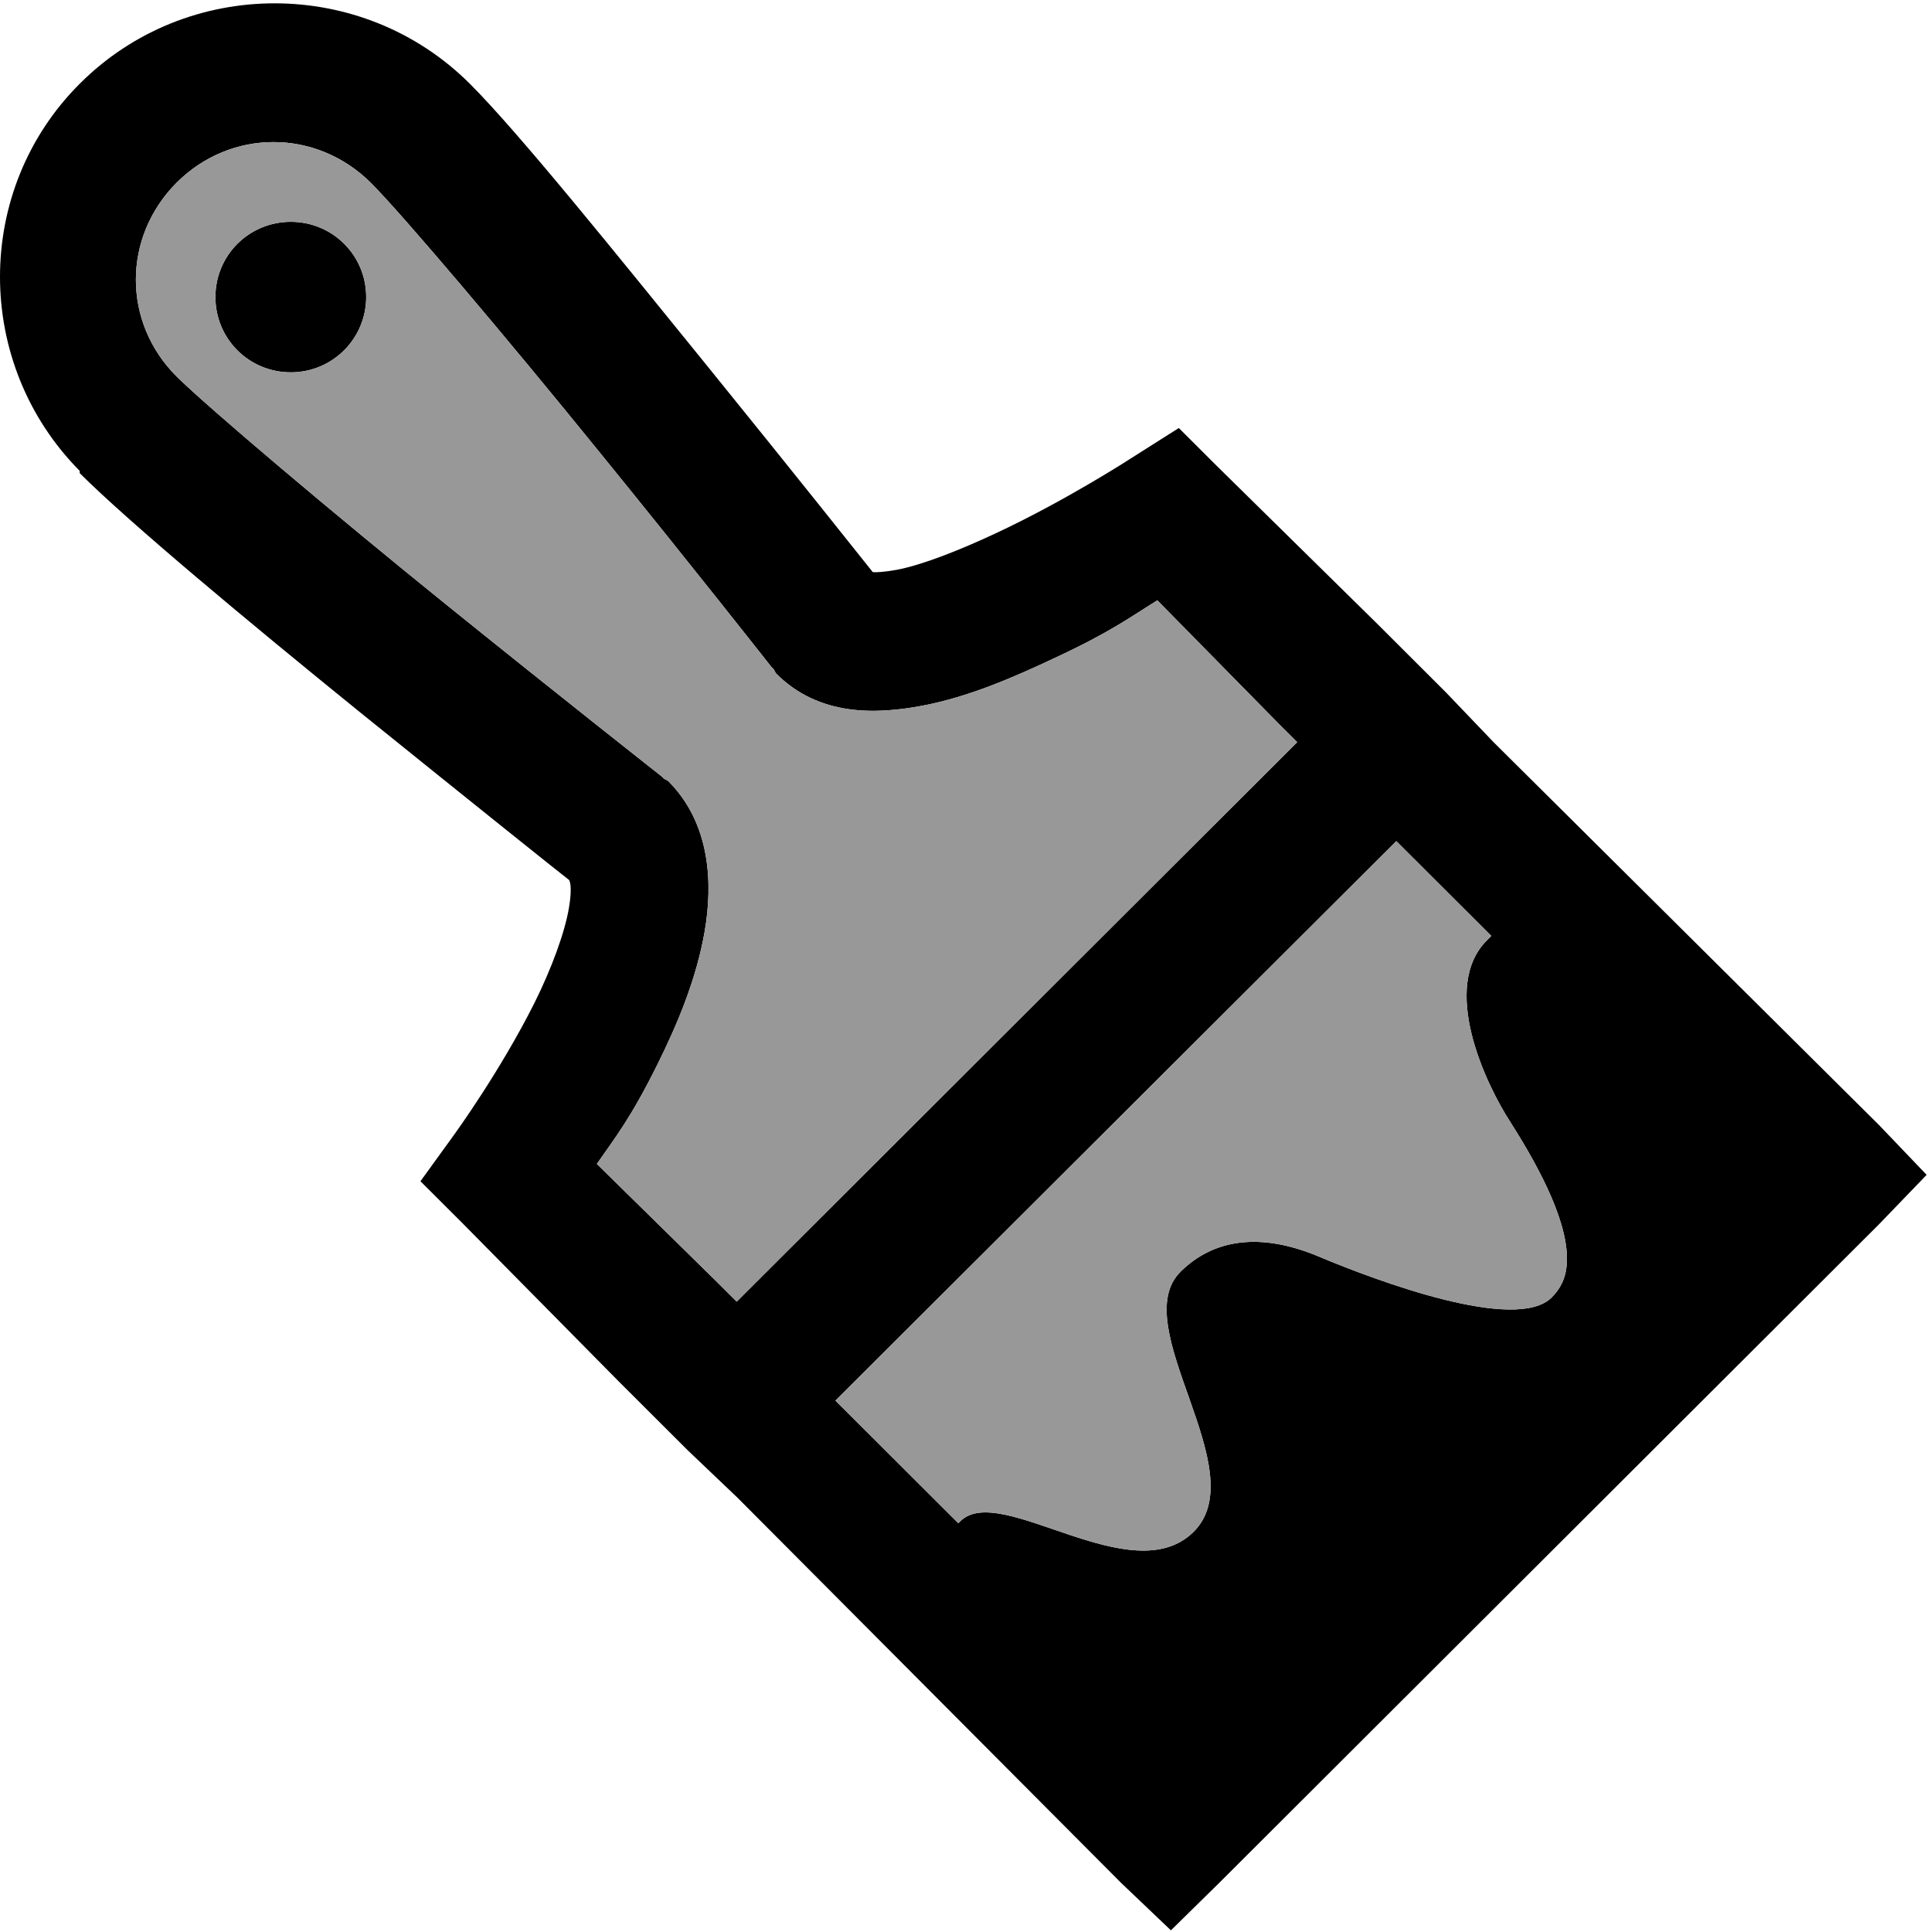
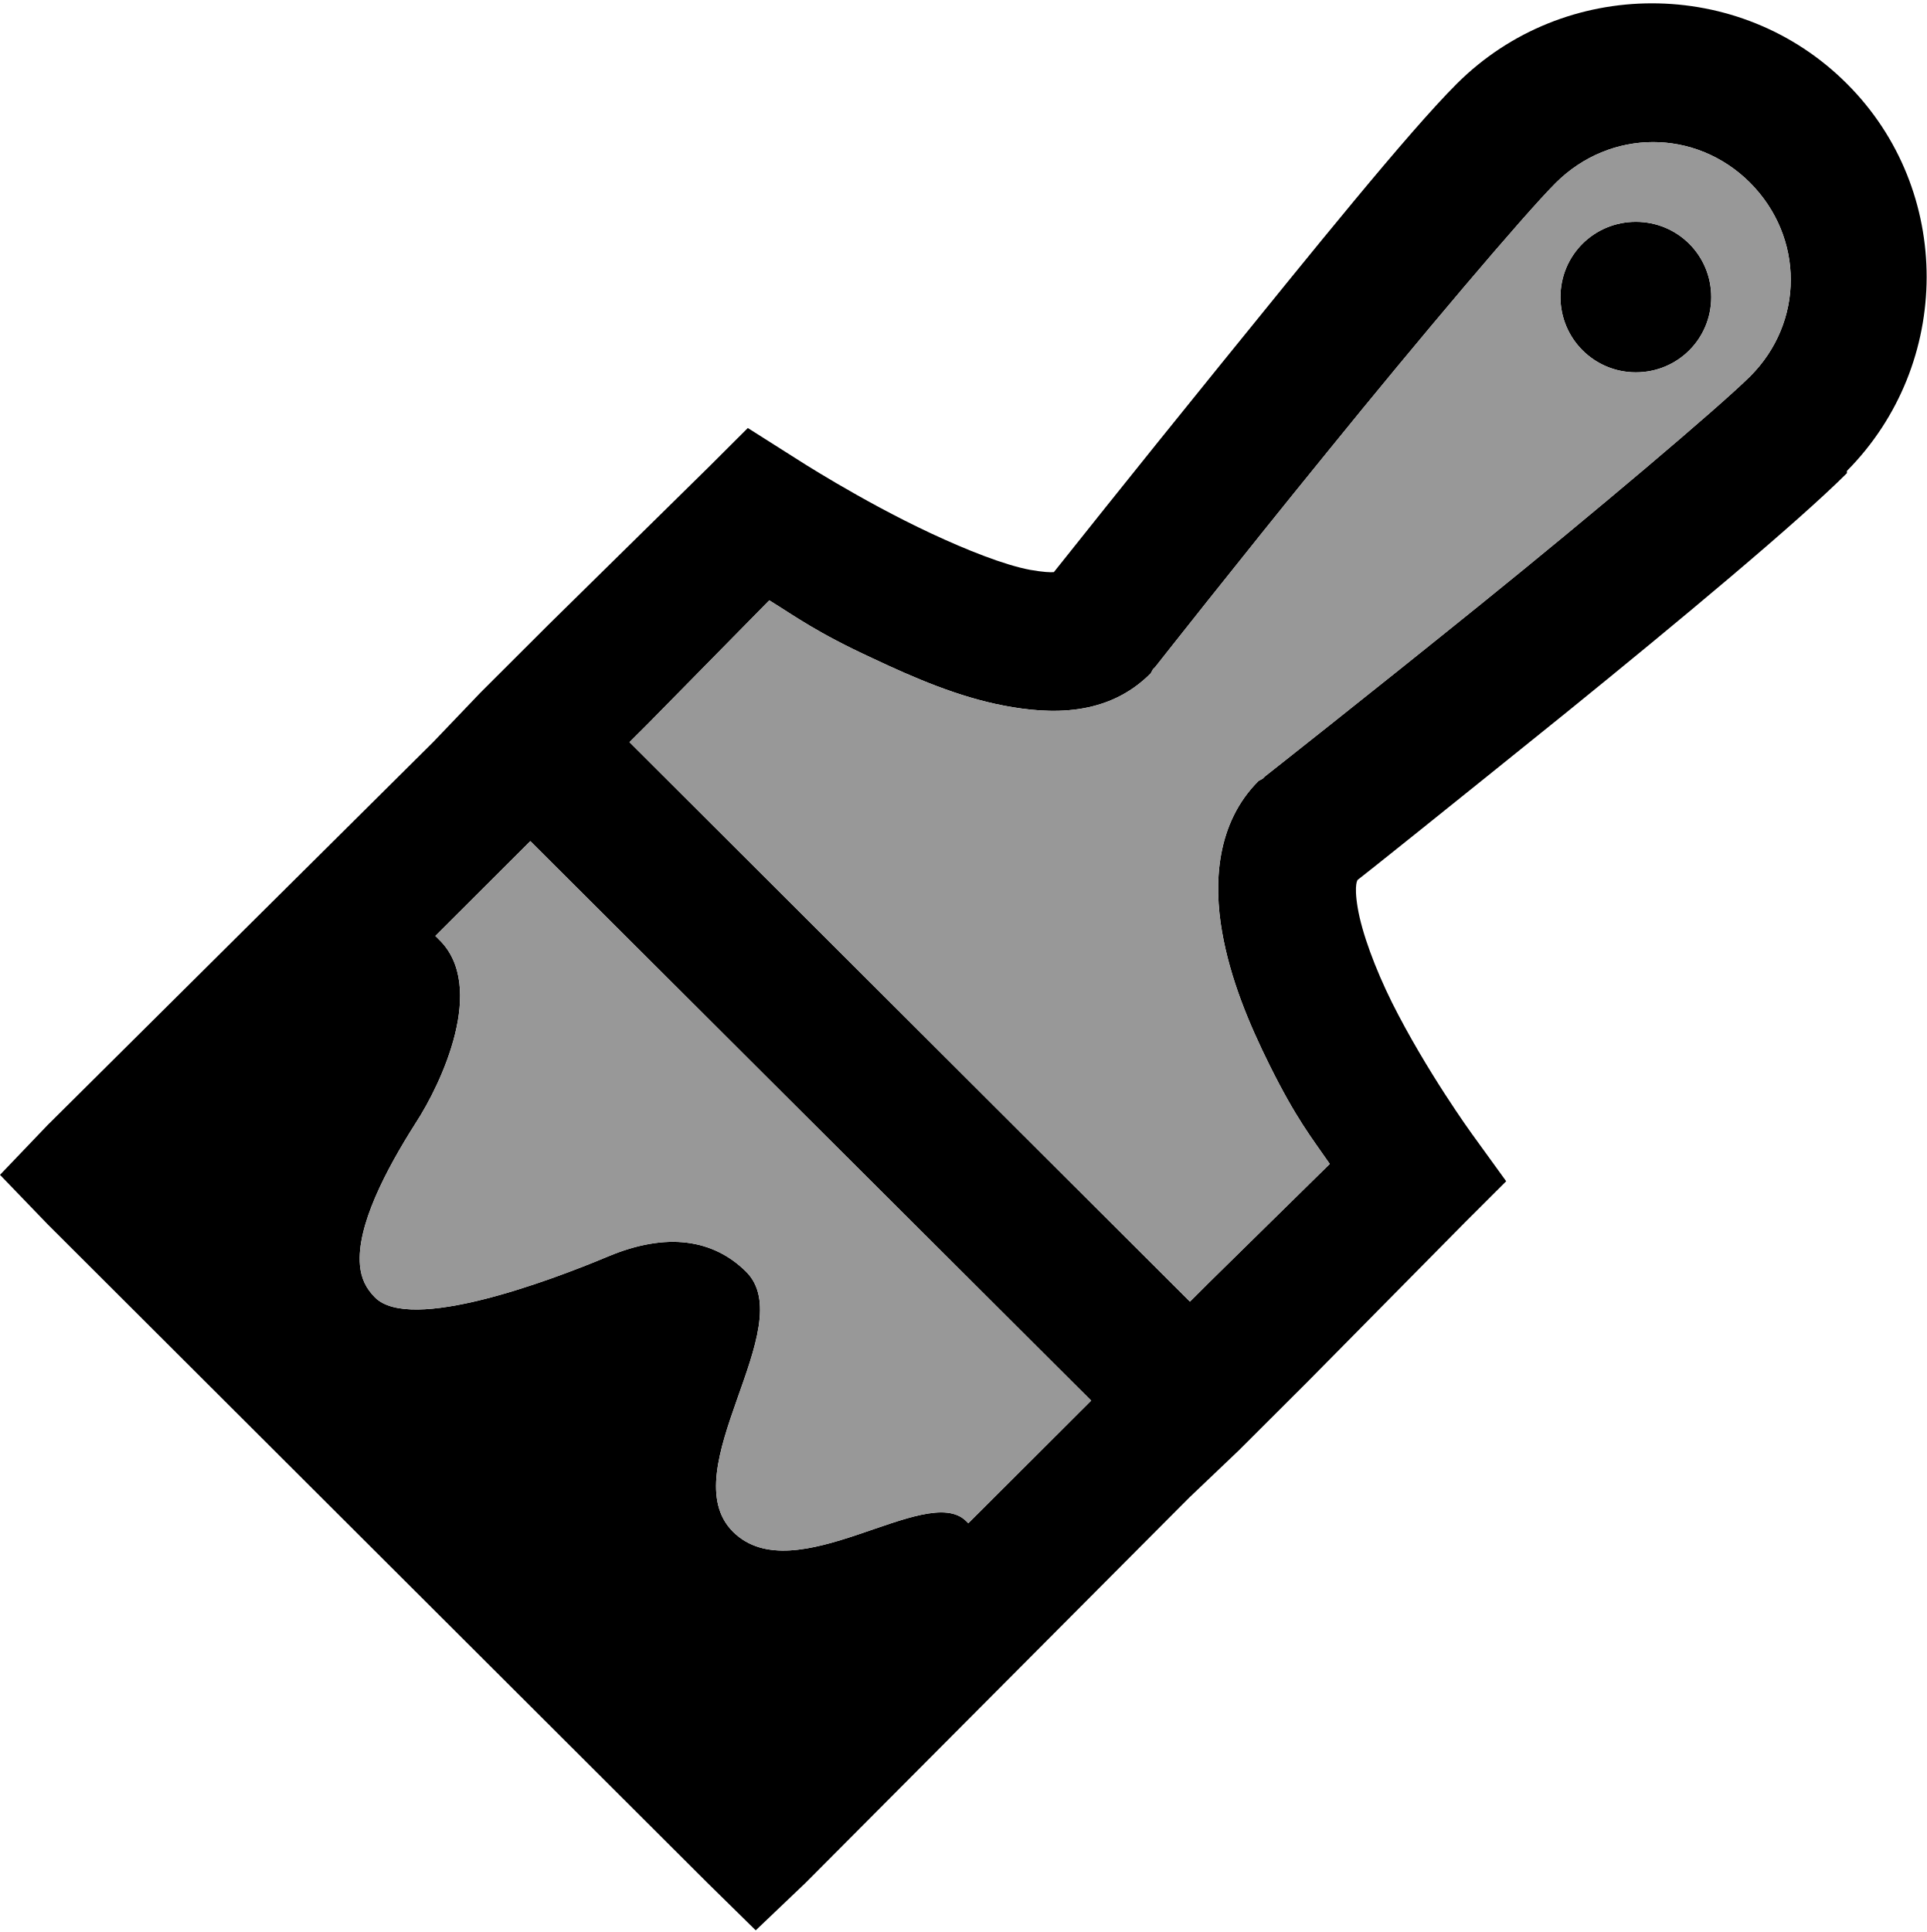
<svg xmlns="http://www.w3.org/2000/svg" width="386" height="387" viewBox="0 0 386 387" fill="none">
-   <path d="M386 235.334L376.485 225.386L299.232 148.665L289.717 138.717L275.898 124.925L243.954 93.498L236.176 85.735L226.661 91.764C226.661 91.764 213.673 100.205 199.476 106.837C192.377 110.153 184.825 113.168 179.615 114.148C177.047 114.6 175.461 114.675 174.857 114.6C173.649 113.093 159.226 94.93 141.63 73.225C123.28 50.615 103.948 26.574 94.131 16.776C72.609 -4.703 37.418 -4.703 15.972 16.776C-5.399 38.105 -5.248 72.923 15.972 94.327L15.972 94.779C25.864 104.652 49.576 124.397 72.08 142.636C94.131 160.422 112.859 175.419 113.991 176.248C113.916 176.173 114.822 176.851 113.991 181.825C113.161 186.799 110.518 193.959 107.119 200.817C100.248 214.534 91.11 227.12 91.11 227.12L84.238 236.616L92.469 244.83L123.96 276.71L137.779 290.501L147.747 299.997L224.622 377.171L234.59 386.667L244.332 377.096L376.485 245.207L386 235.334ZM313.882 253.422C313.656 256.06 312.674 258.095 310.862 259.903C303.763 266.988 276.049 256.663 264.193 251.689C252.337 246.715 243.048 248.297 236.554 254.703C225.453 265.631 251.506 294.571 239.121 306.856C226.737 319.065 200.457 296.832 192.453 304.67L191.999 305.122L167.381 280.553L279.749 168.486L298.779 187.478L297.948 188.307C288.509 197.652 297.495 216.945 302.706 224.934C308.747 234.43 314.562 245.584 313.882 253.422ZM259.888 148.665L147.596 260.732L143.745 256.889L119.58 233.149C123.28 227.798 126.301 224.105 131.662 213.328C135.74 205.113 139.516 196.145 141.177 186.573C142.839 177.002 142.385 164.944 133.852 156.427L133.021 155.975L132.568 155.523C132.568 155.523 111.877 139.244 89.373 121.081C66.87 102.918 41.798 81.741 35.379 75.41C24.505 64.558 24.505 47.525 35.379 36.597C46.254 25.745 63.32 25.745 74.27 36.597C80.613 42.928 101.833 68.024 120.033 90.483C138.308 112.942 154.544 133.592 154.544 133.592L154.997 134.044L155.45 134.873C164.134 143.615 175.688 143.088 184.825 141.354C193.963 139.621 202.874 135.777 211.181 131.858C222.432 126.658 226.51 123.568 231.872 120.252L256.037 144.821L259.888 148.665ZM73.364 59.508C73.364 51.143 66.643 44.435 58.261 44.435C49.878 44.435 43.157 51.143 43.157 59.508C43.157 67.874 49.878 74.581 58.261 74.581C66.643 74.581 73.364 67.798 73.364 59.508Z" fill="black" />
-   <path fill-rule="evenodd" clip-rule="evenodd" d="M259.888 148.665L147.596 260.732L143.745 256.889L119.58 233.149C123.28 227.798 126.301 224.105 131.662 213.328C135.74 205.113 139.516 196.145 141.177 186.573C142.839 177.002 142.385 164.944 133.852 156.427L133.021 155.975L132.568 155.523C132.568 155.523 111.877 139.244 89.373 121.081C66.87 102.918 41.798 81.741 35.379 75.41C24.505 64.558 24.505 47.525 35.379 36.597C46.254 25.745 63.32 25.745 74.27 36.597C80.613 42.928 101.833 68.024 120.033 90.483C138.308 112.942 154.544 133.592 154.544 133.592L154.997 134.044L155.45 134.873C164.134 143.615 175.688 143.088 184.825 141.354C193.963 139.621 202.874 135.777 211.181 131.858C222.432 126.658 226.51 123.568 231.872 120.252L256.037 144.821L259.888 148.665ZM58.261 44.435C66.643 44.435 73.364 51.143 73.364 59.508C73.364 67.798 66.643 74.581 58.261 74.581C49.878 74.581 43.157 67.874 43.157 59.508C43.157 51.143 49.878 44.435 58.261 44.435Z" fill="#989898" />
-   <path d="M313.882 253.422C313.656 256.06 312.674 258.095 310.862 259.903C303.763 266.988 276.049 256.663 264.193 251.689C252.337 246.715 243.048 248.297 236.554 254.703C225.453 265.631 251.506 294.571 239.121 306.856C226.737 319.065 200.457 296.832 192.453 304.67L191.999 305.122L167.381 280.553L279.749 168.486L298.779 187.478L297.948 188.307C288.509 197.652 297.495 216.945 302.706 224.934C308.747 234.43 314.562 245.584 313.882 253.422Z" fill="#989898" />
+   <path d="M1.02576e-05 235.334L9.515 225.386L86.768 148.665L96.283 138.717L110.102 124.925L142.046 93.498L149.824 85.735L159.339 91.764C159.339 91.764 172.327 100.205 186.524 106.837C193.623 110.153 201.175 113.168 206.385 114.148C208.953 114.6 210.539 114.675 211.143 114.6C212.351 113.093 226.774 94.93 244.37 73.225C262.72 50.615 282.052 26.574 291.869 16.776C313.391 -4.703 348.582 -4.703 370.028 16.776C391.399 38.105 391.248 72.923 370.028 94.327L370.028 94.779C360.136 104.652 336.424 124.397 313.92 142.636C291.869 160.422 273.141 175.419 272.009 176.248C272.084 176.173 271.178 176.851 272.009 181.825C272.839 186.799 275.482 193.959 278.881 200.817C285.752 214.534 294.89 227.12 294.89 227.12L301.762 236.616L293.531 244.83L262.04 276.71L248.221 290.501L238.253 299.997L161.378 377.171L151.41 386.667L141.668 377.096L9.515 245.207L1.02576e-05 235.334ZM72.118 253.422C72.344 256.06 73.326 258.095 75.138 259.903C82.237 266.988 109.951 256.663 121.807 251.689C133.663 246.715 142.952 248.297 149.446 254.703C160.547 265.631 134.494 294.571 146.879 306.856C159.263 319.065 185.543 296.832 193.547 304.67L194.001 305.122L218.619 280.553L106.251 168.486L87.221 187.478L88.052 188.307C97.491 197.652 88.505 216.945 83.294 224.934C77.253 234.43 71.438 245.584 72.118 253.422ZM126.112 148.665L238.404 260.732L242.255 256.889L266.42 233.149C262.72 227.798 259.699 224.105 254.338 213.328C250.26 205.113 246.484 196.145 244.823 186.573C243.161 177.002 243.615 164.944 252.148 156.427L252.979 155.975L253.432 155.523C253.432 155.523 274.123 139.244 296.627 121.081C319.131 102.918 344.202 81.741 350.621 75.41C361.495 64.558 361.495 47.525 350.621 36.597C339.746 25.745 322.68 25.745 311.73 36.597C305.387 42.928 284.167 68.024 265.967 90.483C247.692 112.942 231.456 133.592 231.456 133.592L231.003 134.044L230.55 134.873C221.866 143.615 210.312 143.088 201.175 141.354C192.037 139.621 183.126 135.777 174.819 131.858C163.568 126.658 159.49 123.568 154.128 120.252L129.963 144.821L126.112 148.665ZM312.636 59.508C312.636 51.143 319.357 44.435 327.739 44.435C336.122 44.435 342.843 51.143 342.843 59.508C342.843 67.874 336.122 74.581 327.739 74.581C319.357 74.581 312.636 67.798 312.636 59.508Z" fill="black" />
+   <path fill-rule="evenodd" clip-rule="evenodd" d="M126.112 148.665L238.404 260.732L242.255 256.889L266.42 233.149C262.72 227.798 259.699 224.105 254.338 213.328C250.26 205.113 246.484 196.145 244.823 186.573C243.161 177.002 243.615 164.944 252.148 156.427L252.979 155.975L253.432 155.523C253.432 155.523 274.123 139.244 296.627 121.081C319.131 102.918 344.202 81.741 350.621 75.41C361.495 64.558 361.495 47.525 350.621 36.597C339.746 25.745 322.68 25.745 311.73 36.597C305.387 42.928 284.167 68.024 265.967 90.483C247.692 112.942 231.456 133.592 231.456 133.592L231.003 134.044L230.55 134.873C221.866 143.615 210.312 143.088 201.175 141.354C192.037 139.621 183.126 135.777 174.819 131.858C163.568 126.658 159.49 123.568 154.128 120.252L129.963 144.821L126.112 148.665ZM327.739 44.435C319.357 44.435 312.636 51.143 312.636 59.508C312.636 67.798 319.357 74.581 327.739 74.581C336.122 74.581 342.843 67.874 342.843 59.508C342.843 51.143 336.122 44.435 327.739 44.435Z" fill="#989898" />
+   <path d="M72.118 253.422C72.344 256.06 73.326 258.095 75.138 259.903C82.237 266.988 109.951 256.663 121.807 251.689C133.663 246.715 142.952 248.297 149.446 254.703C160.547 265.631 134.494 294.571 146.879 306.856C159.263 319.065 185.543 296.832 193.547 304.67L194.001 305.122L218.619 280.553L106.251 168.486L87.221 187.478L88.052 188.307C97.491 197.652 88.505 216.945 83.294 224.934C77.253 234.43 71.438 245.584 72.118 253.422Z" fill="#989898" />
</svg>
